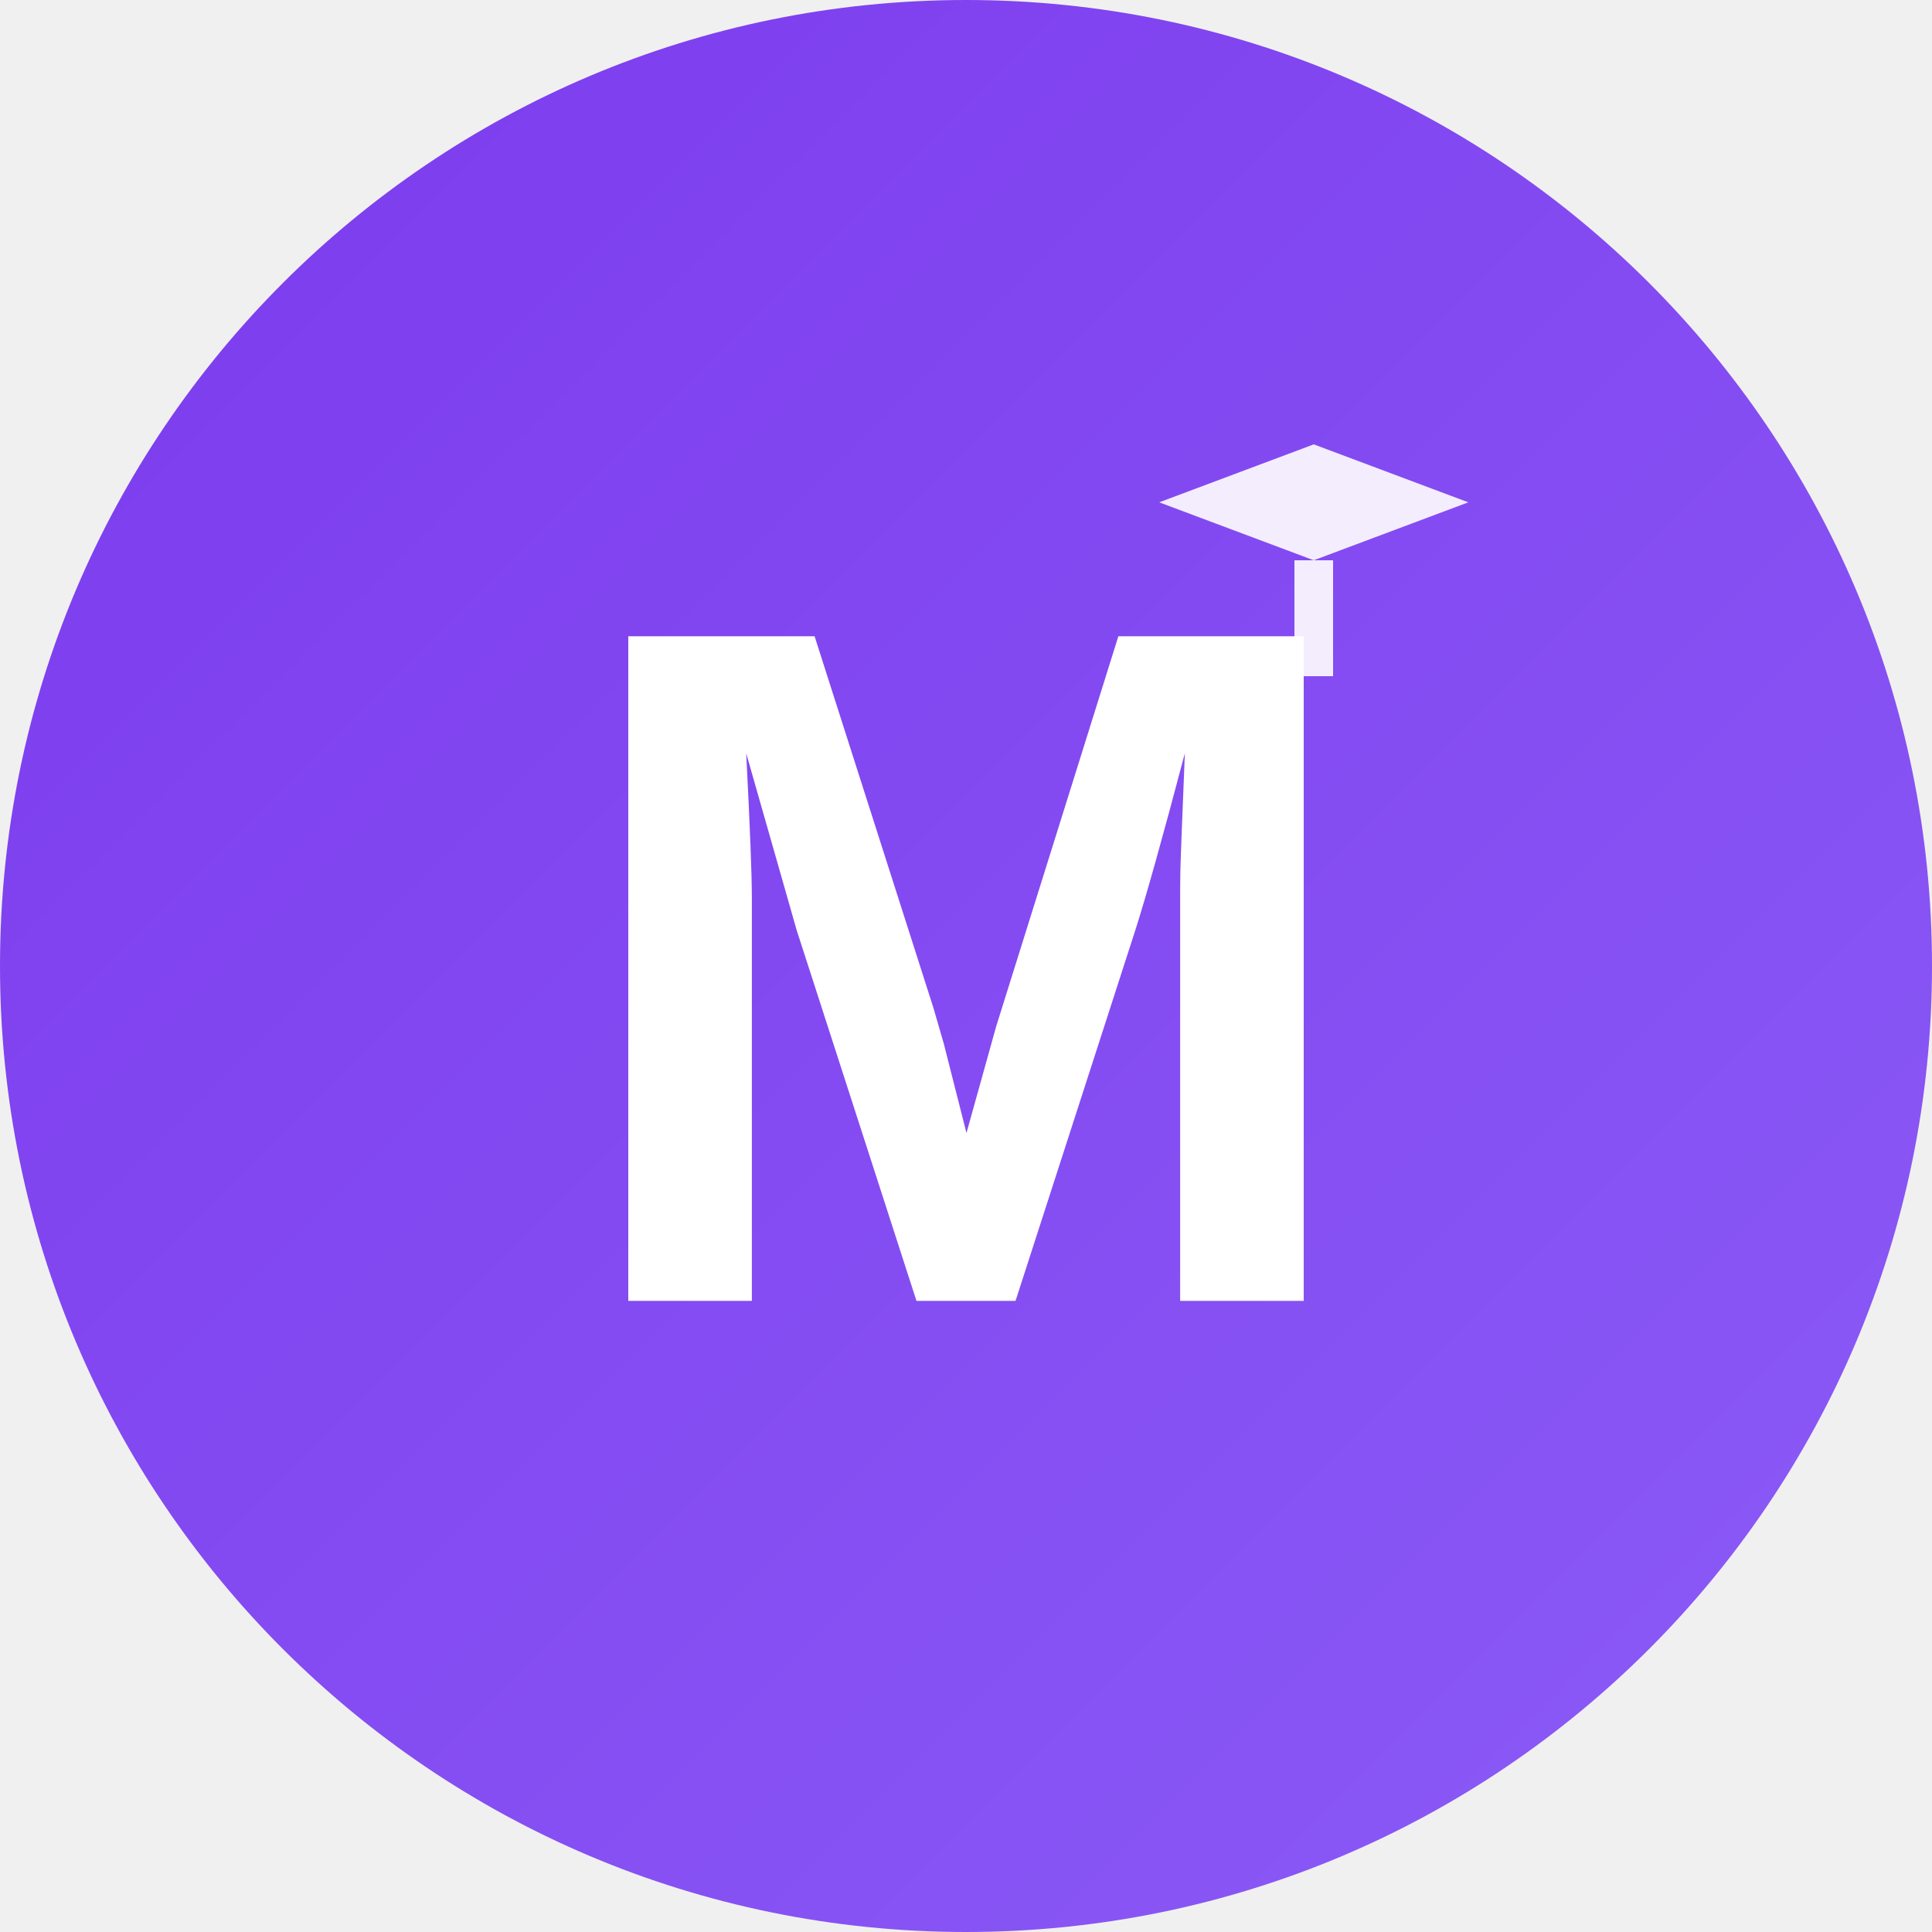
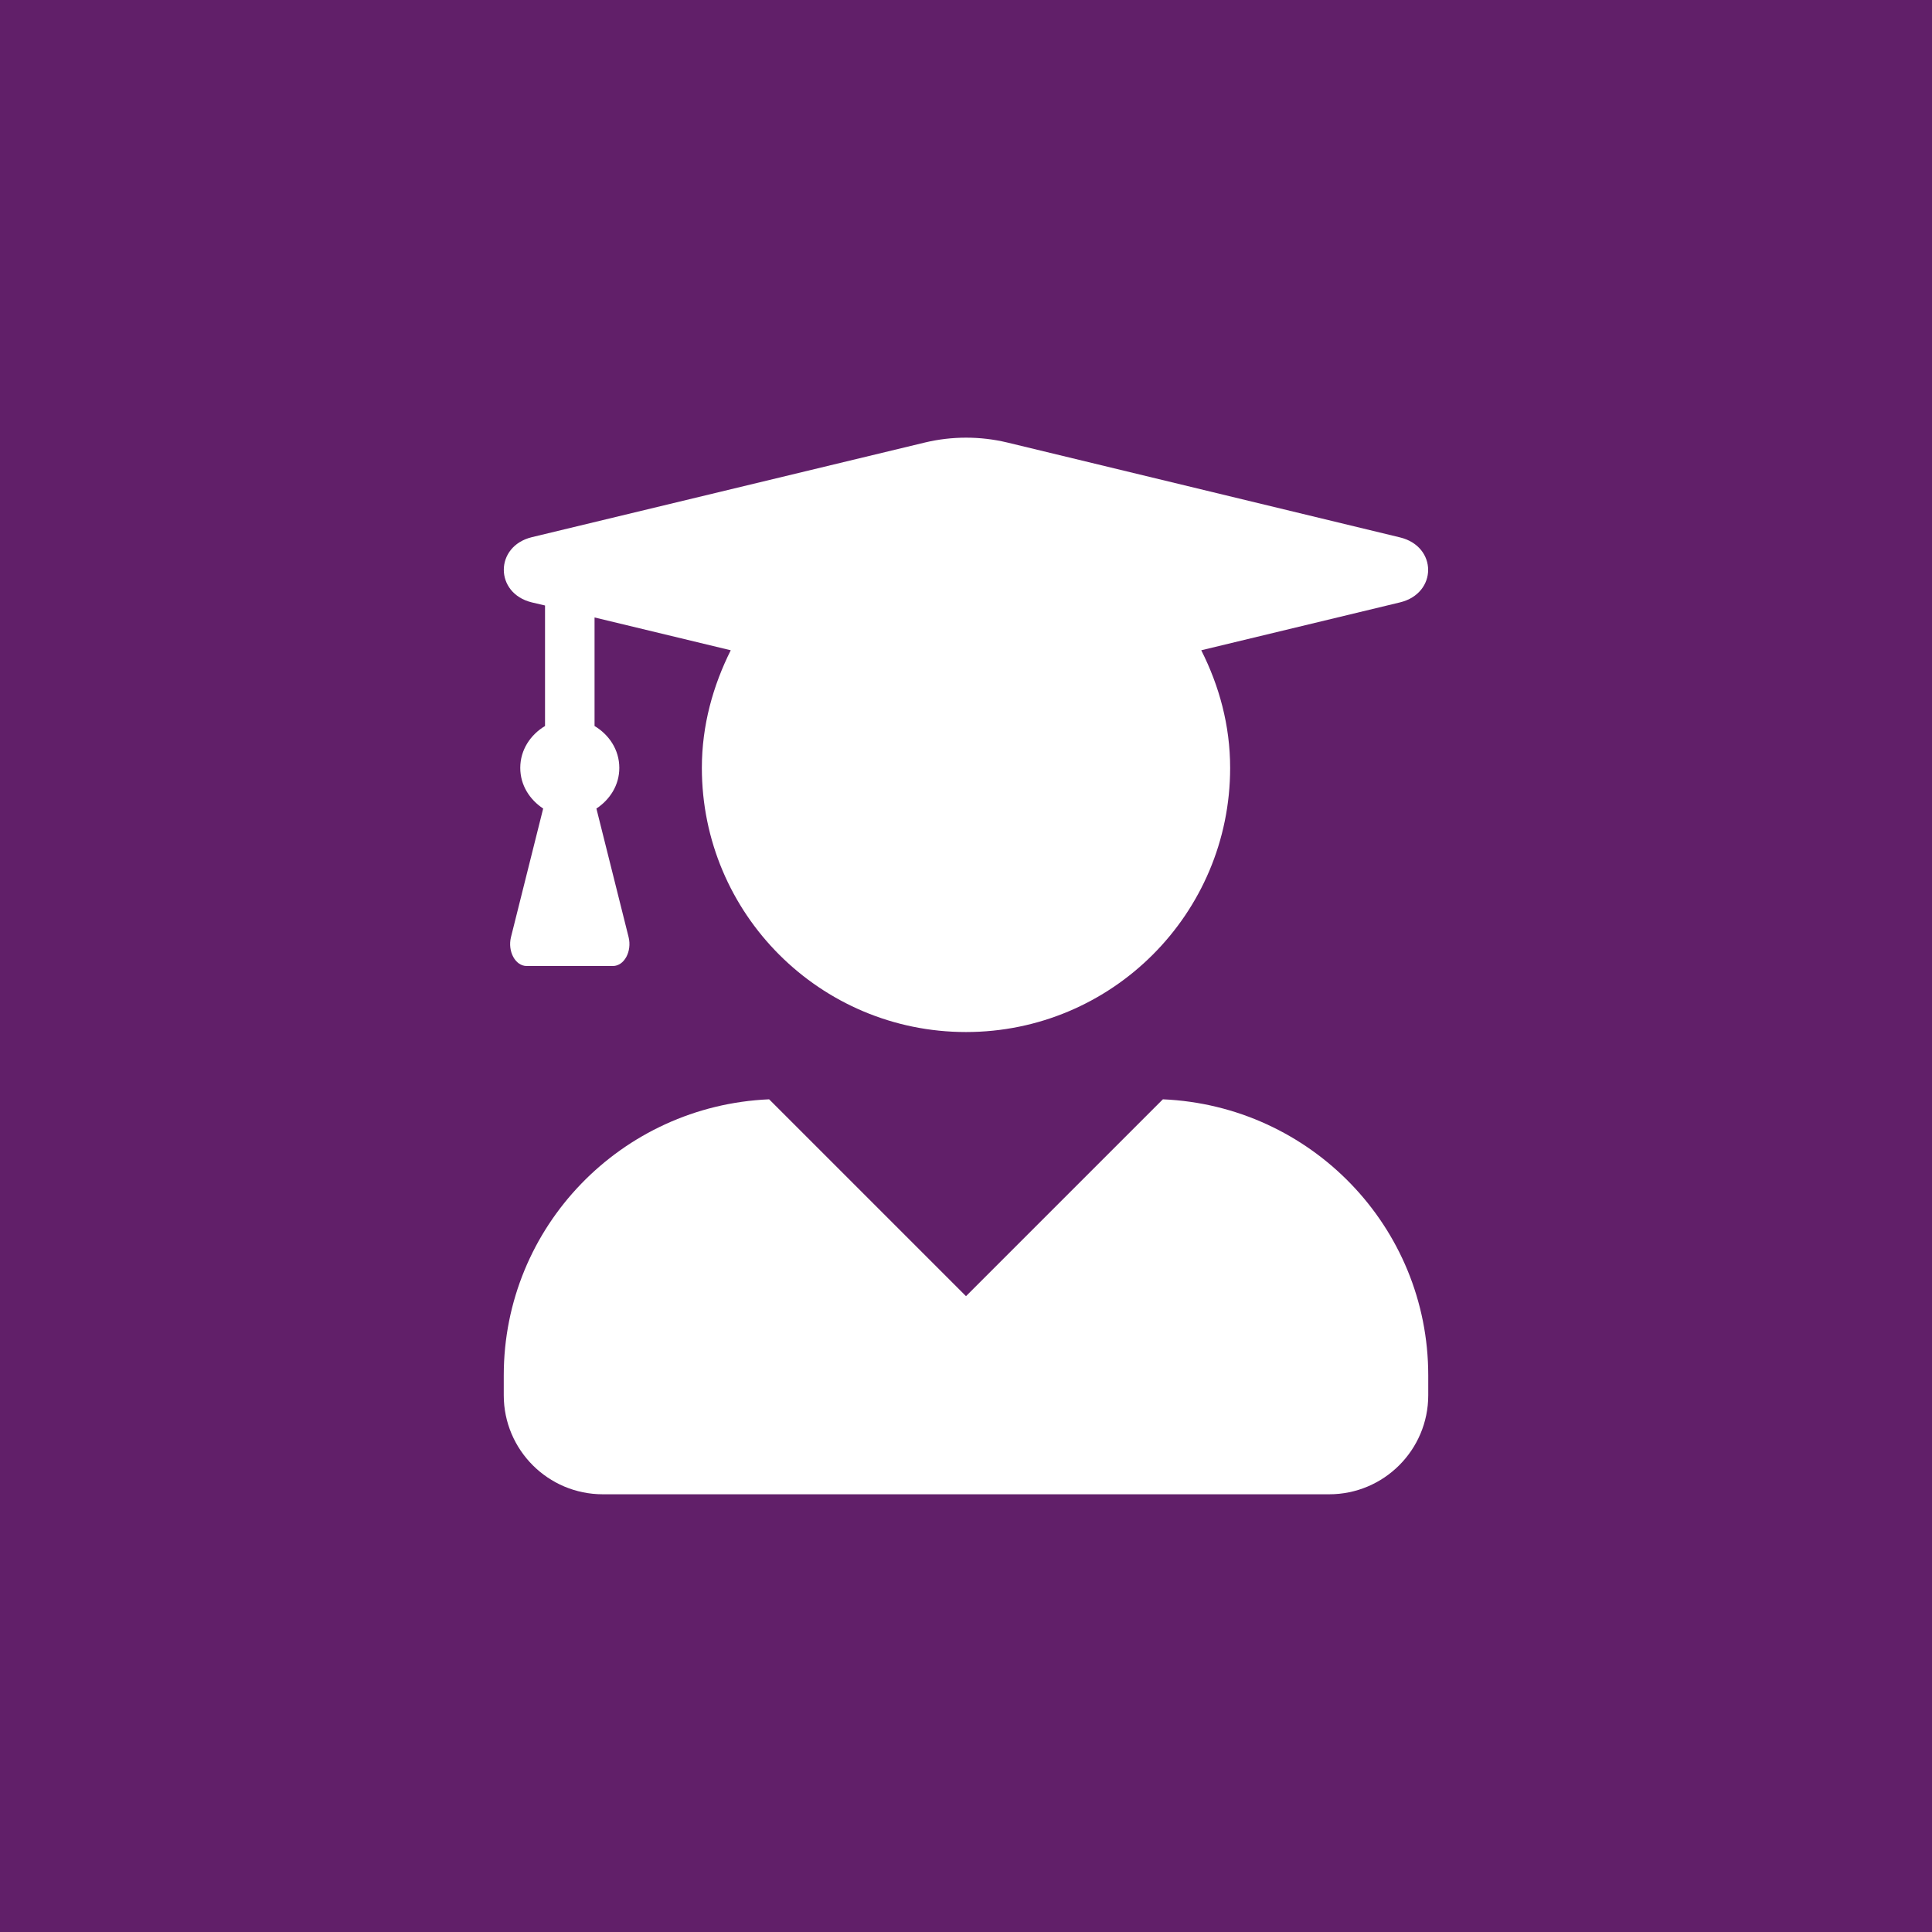
- <svg xmlns="http://www.w3.org/2000/svg" width="384" height="384" viewBox="0 0 384 384">
-   <defs>
-     <linearGradient id="grad-384" x1="0%" y1="0%" x2="100%" y2="100%">
-       <stop offset="0%" style="stop-color:#7c3aed;stop-opacity:1" />
-       <stop offset="100%" style="stop-color:#8b5cf6;stop-opacity:1" />
-     </linearGradient>
-   </defs>
-   <circle cx="192" cy="192" r="192" fill="url(#grad-384)" />
-   <text x="50%" y="50%" font-family="Arial, Helvetica, sans-serif" font-size="192" font-weight="bold" fill="white" text-anchor="middle" dominant-baseline="central">M</text>
-   <g transform="translate(261.12, 107.52)">
-     <path fill="white" opacity="0.9" d="M0,-19.2 L-30.72,-7.68 L0,3.84 L30.72,-7.68 Z" />
-     <rect x="-3.84" y="3.84" width="7.68" height="23.04" fill="white" opacity="0.9" />
-   </g>
+ <svg xmlns="http://www.w3.org/2000/svg" width="512" height="512" viewBox="0 0 512 512">
+   <rect width="512" height="512" fill="#611F69" />
+   <svg x="116" y="116" width="280" height="280" viewBox="0 0 448 512" fill="white">
+     <path d="M319.4 320.6L224 416l-95.4-95.4C57.1 323.7 0 382.2 0 454.4v9.6c0 26.5 21.5 48 48 48h352c26.5 0 48-21.5 48-48v-9.6c0-72.2-57.1-130.7-128.6-133.8zM13.6 79.8l6.4 1.5v58.4c-7 4.2-12 11.5-12 20.3 0 8.4 4.6 15.4 11.1 19.7L3.5 242c-1.7 6.9 2.1 14 7.6 14h41.8c5.5 0 9.3-7.1 7.6-14l-15.6-62.3C51.4 175.4 56 168.4 56 160c0-8.8-5-16.1-12-20.3V87.1l66 15.9c-8.6 17.2-14 36.4-14 57 0 70.7 57.3 128 128 128s128-57.3 128-128c0-20.6-5.3-39.8-14-57l96.3-23.2c18.2-4.4 18.2-27.1 0-31.5l-190.4-46c-13-3.1-26.7-3.1-39.7 0L13.6 48.2c-18.1 4.4-18.1 27.2 0 31.6z" />
+   </svg>
</svg>
